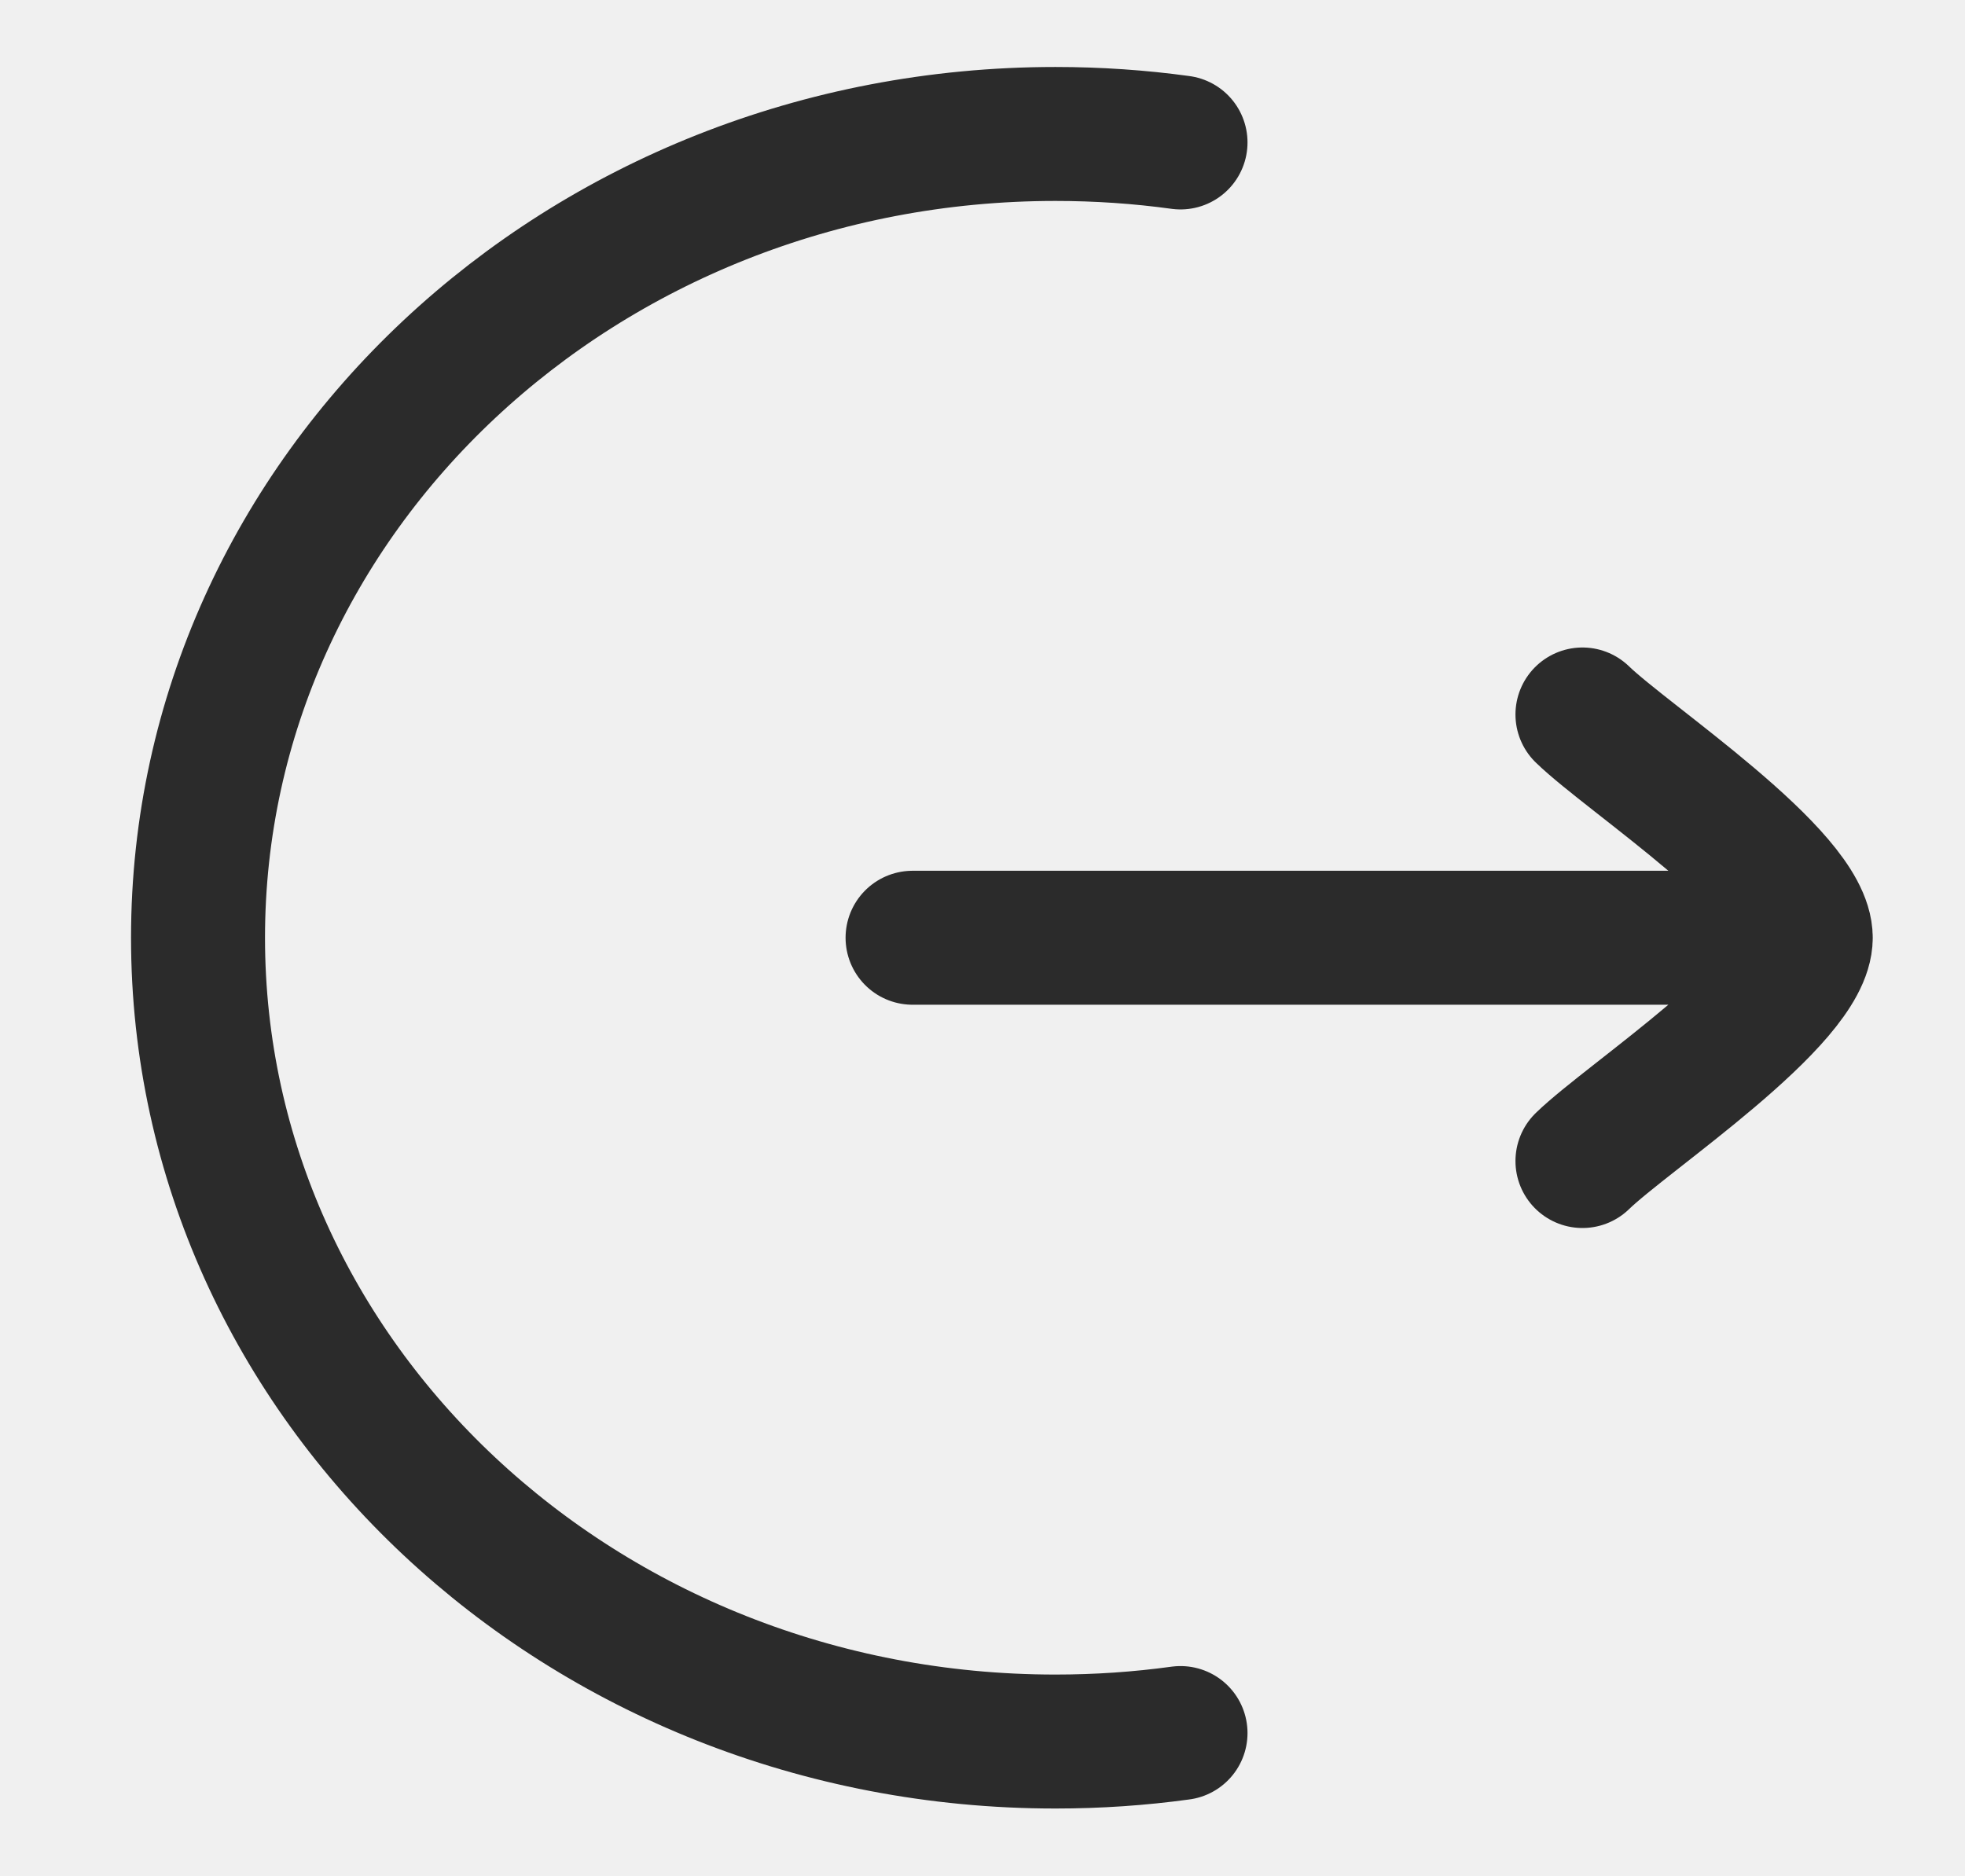
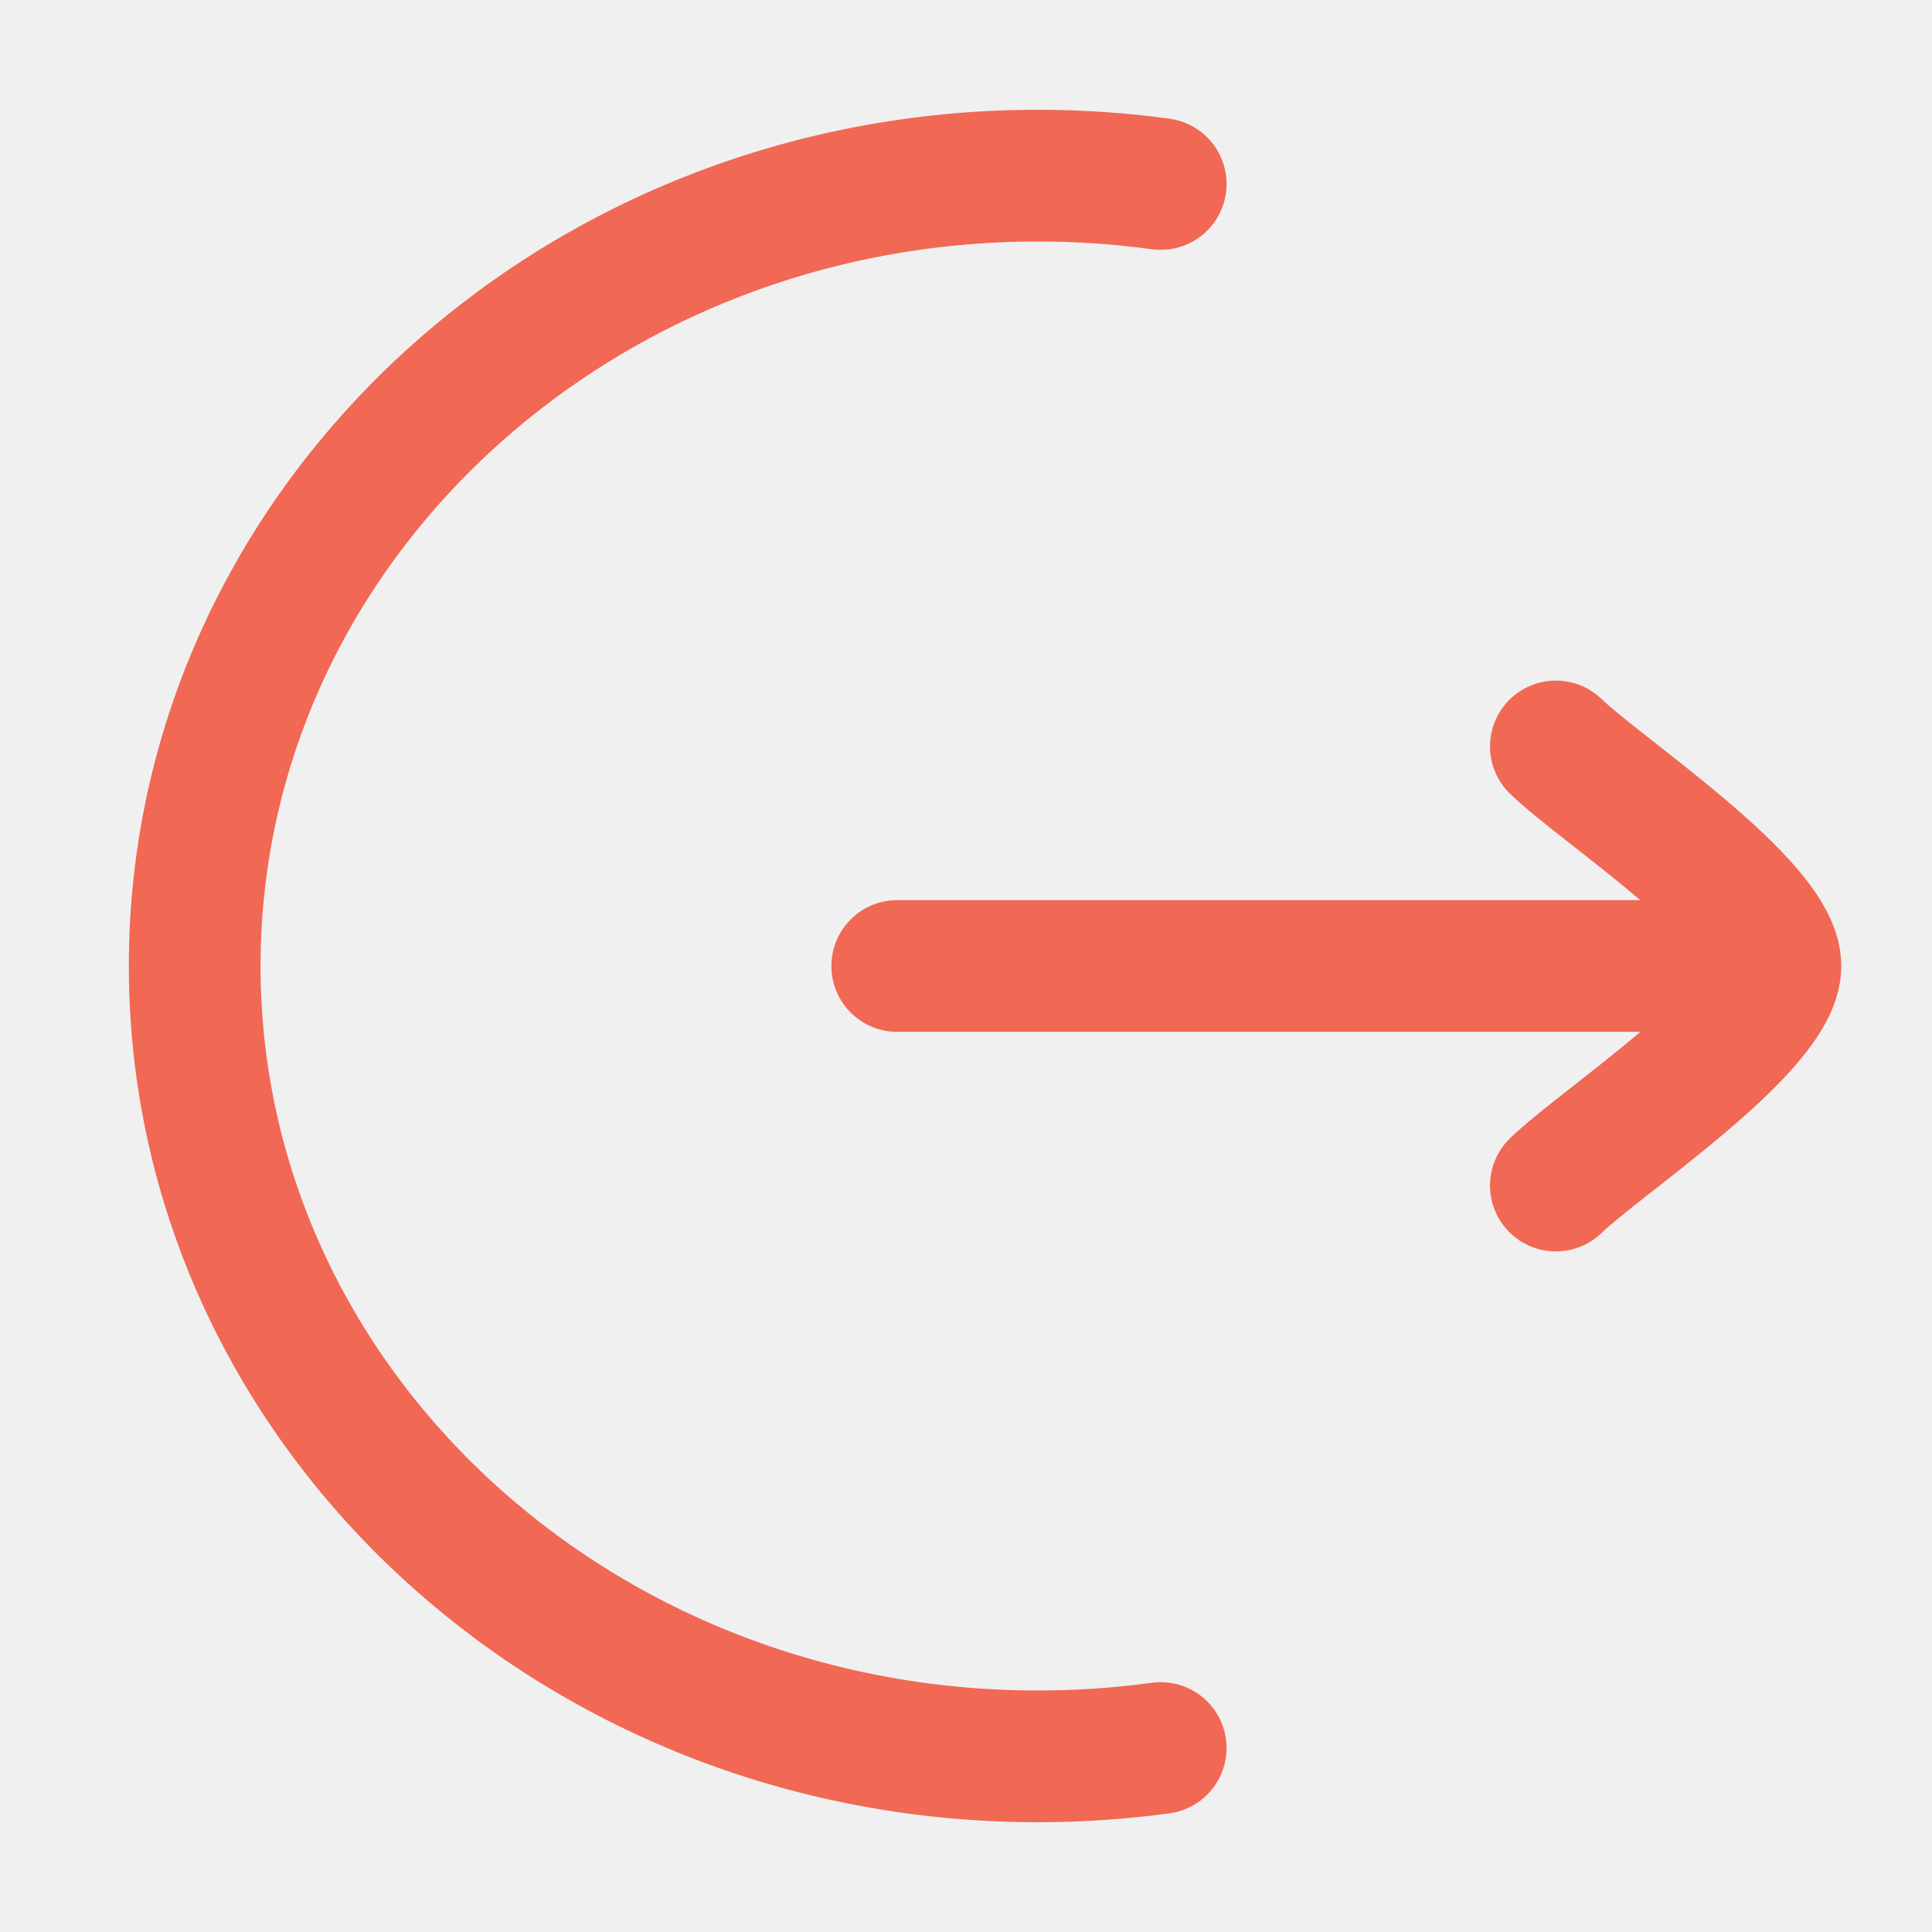
- <svg xmlns="http://www.w3.org/2000/svg" width="22" height="21" viewBox="0 0 22 21" fill="none">
-   <g clip-path="url(#clip0_7_70)">
-     <path d="M13.217 1.595C12.76 1.532 12.292 1.5 11.817 1.5C6.515 1.5 2.217 5.529 2.217 10.5C2.217 15.471 6.515 19.5 11.817 19.5C12.292 19.5 12.76 19.468 13.217 19.405" stroke="#2B2B2B" stroke-width="1.5" stroke-linecap="round" />
-     <path d="M20.217 10.5H10.217M20.217 10.5C20.217 9.8 18.223 8.492 17.717 8M20.217 10.5C20.217 11.2 18.223 12.508 17.717 13" stroke="#2B2B2B" stroke-width="1.5" stroke-linecap="round" stroke-linejoin="round" />
+ <svg xmlns="http://www.w3.org/2000/svg" width="22" height="22" viewBox="0 0 22 22" fill="none">
+   <mask id="mask0_253_225" style="mask-type:luminance" maskUnits="userSpaceOnUse" x="0" y="1" width="22" height="20">
+     <path d="M21.883 1H0.883V21H21.883V1Z" fill="white" />
+   </mask>
+   <g mask="url(#mask0_253_225)">
+     <path d="M13.217 2.095C12.76 2.032 12.292 2 11.817 2C6.515 2 2.217 6.029 2.217 11C2.217 15.971 6.515 20 11.817 20C12.292 20 12.76 19.968 13.217 19.905" stroke="#F16855" stroke-width="1.5" stroke-linecap="round" />
+     <path d="M20.217 11H10.217M20.217 11C20.217 10.3 18.223 8.992 17.717 8.5M20.217 11C20.217 11.7 18.223 13.008 17.717 13.5" stroke="#F16855" stroke-width="1.5" stroke-linecap="round" stroke-linejoin="round" />
  </g>
-   <defs>
-     <clipPath id="clip0_7_70">
-       <rect width="21" height="20" fill="white" transform="translate(0.882812 0.5)" />
-     </clipPath>
-   </defs>
</svg>
